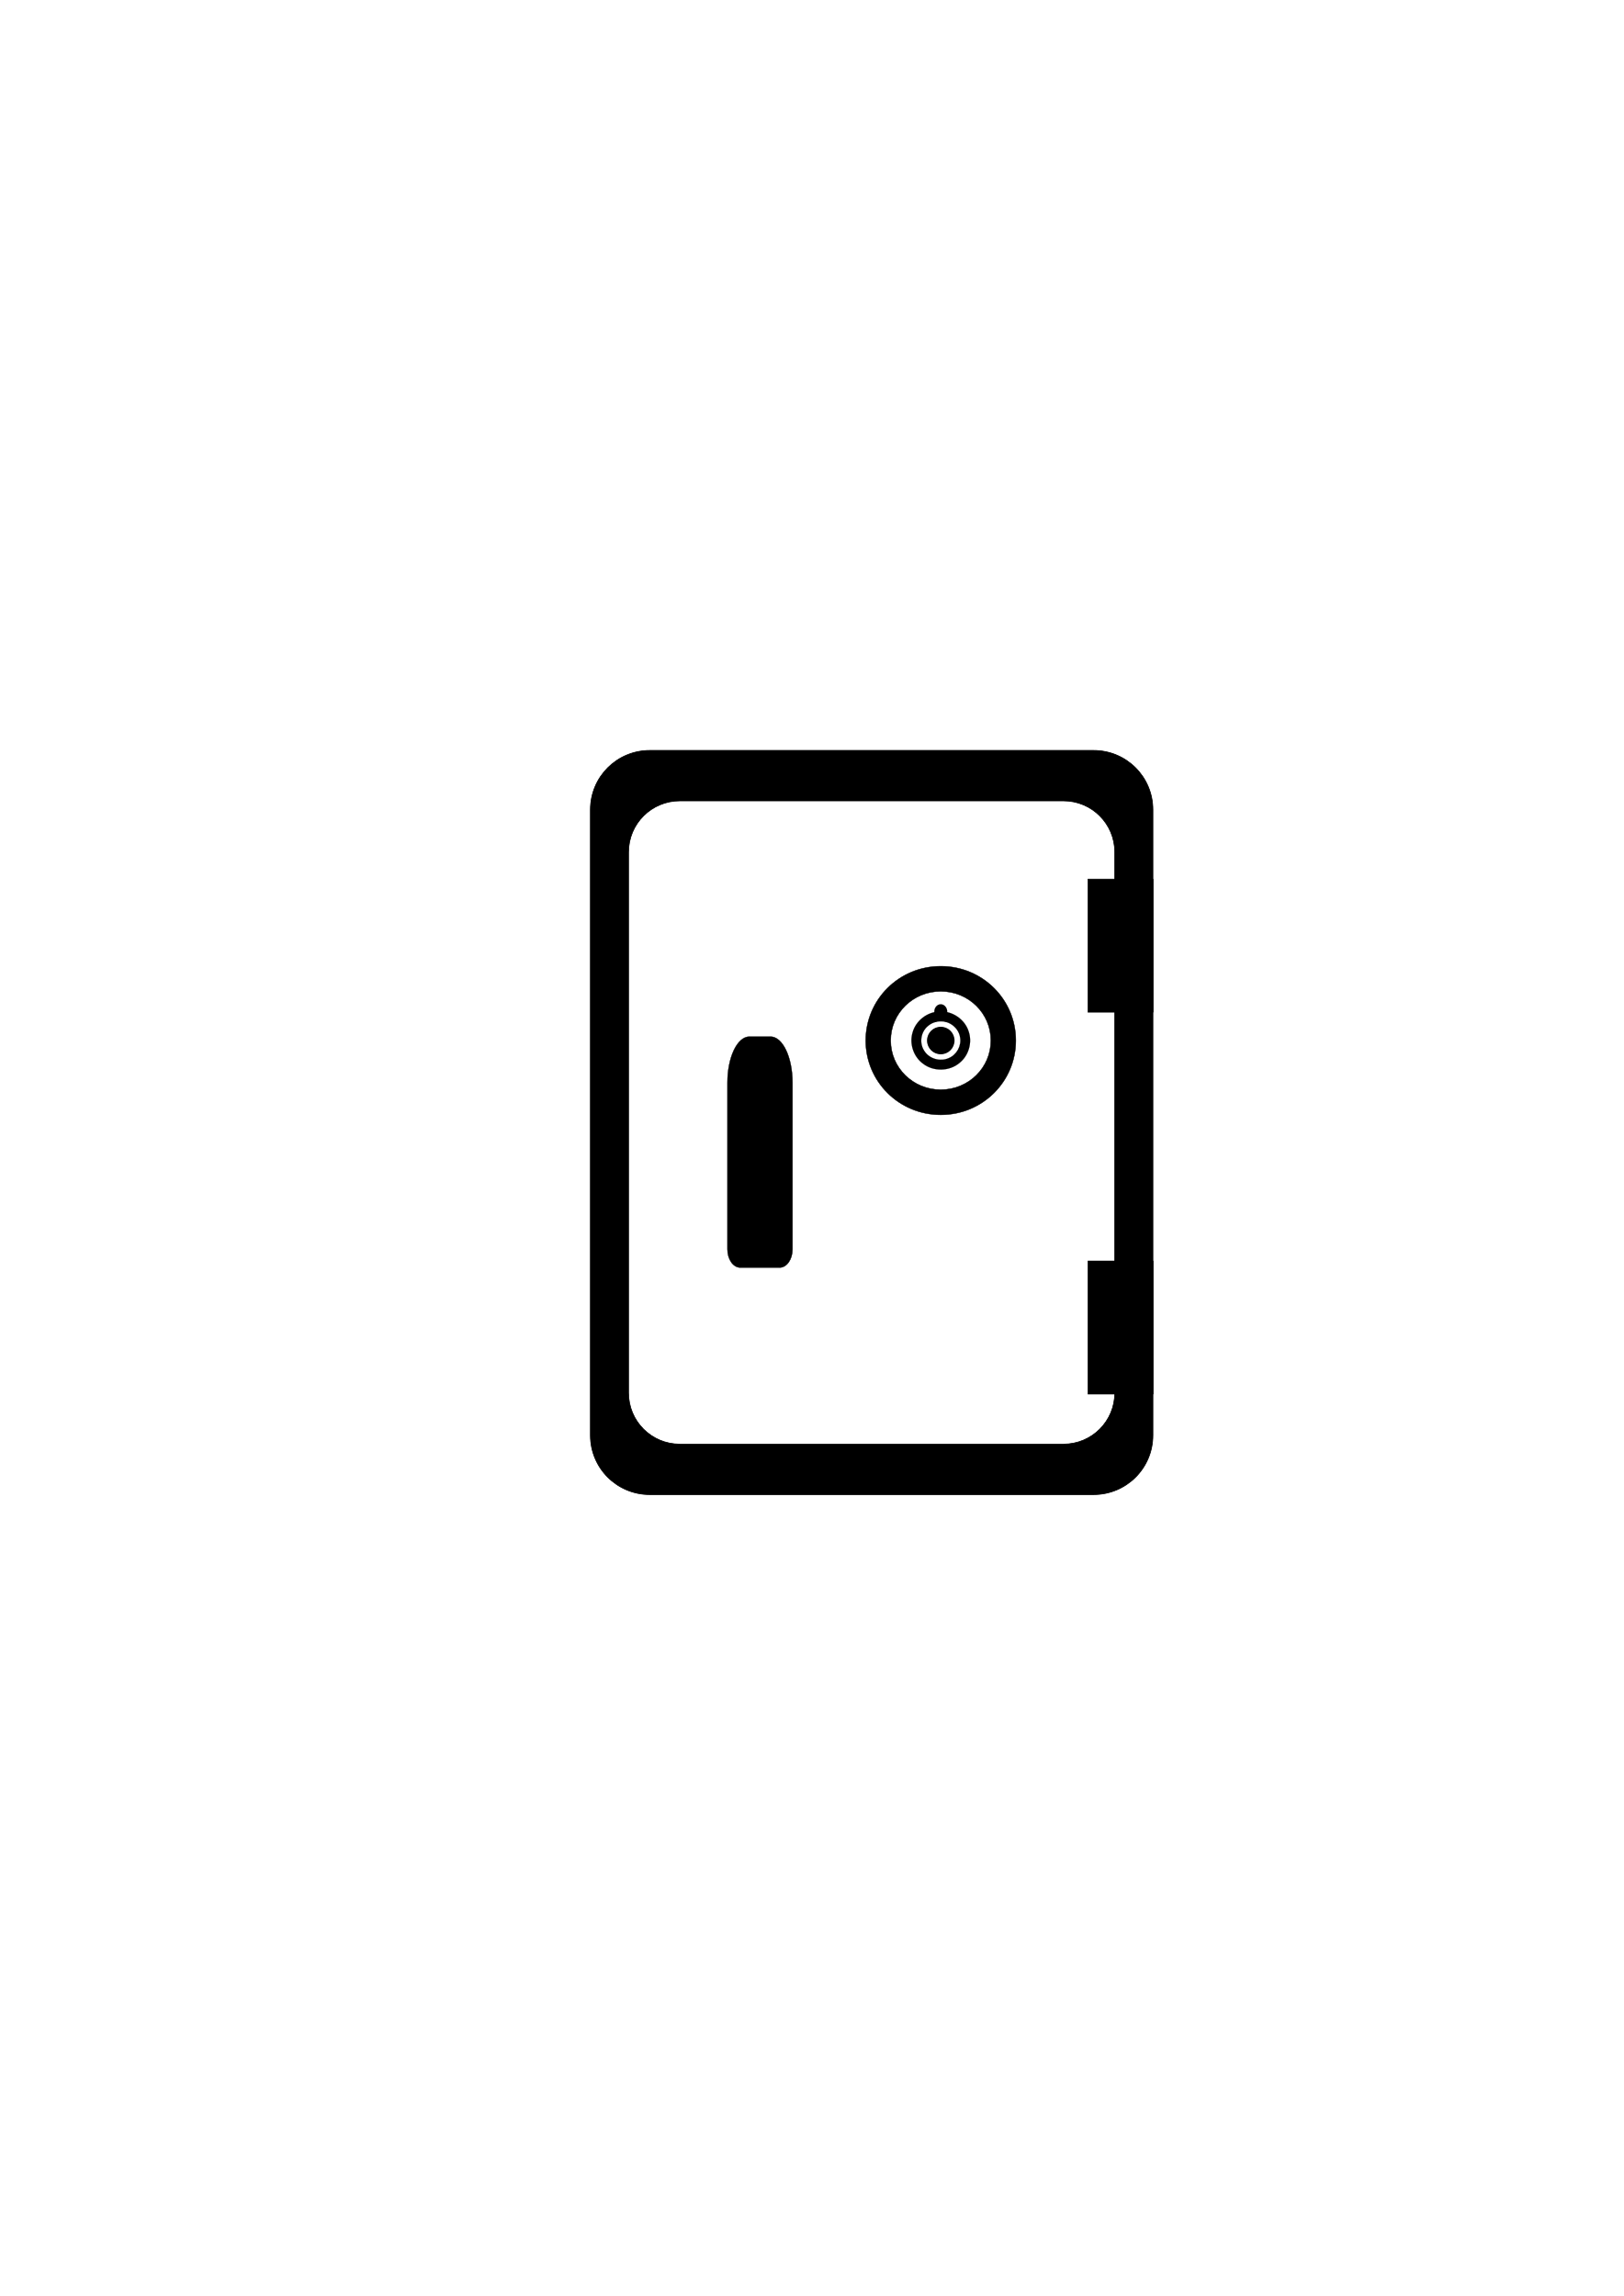
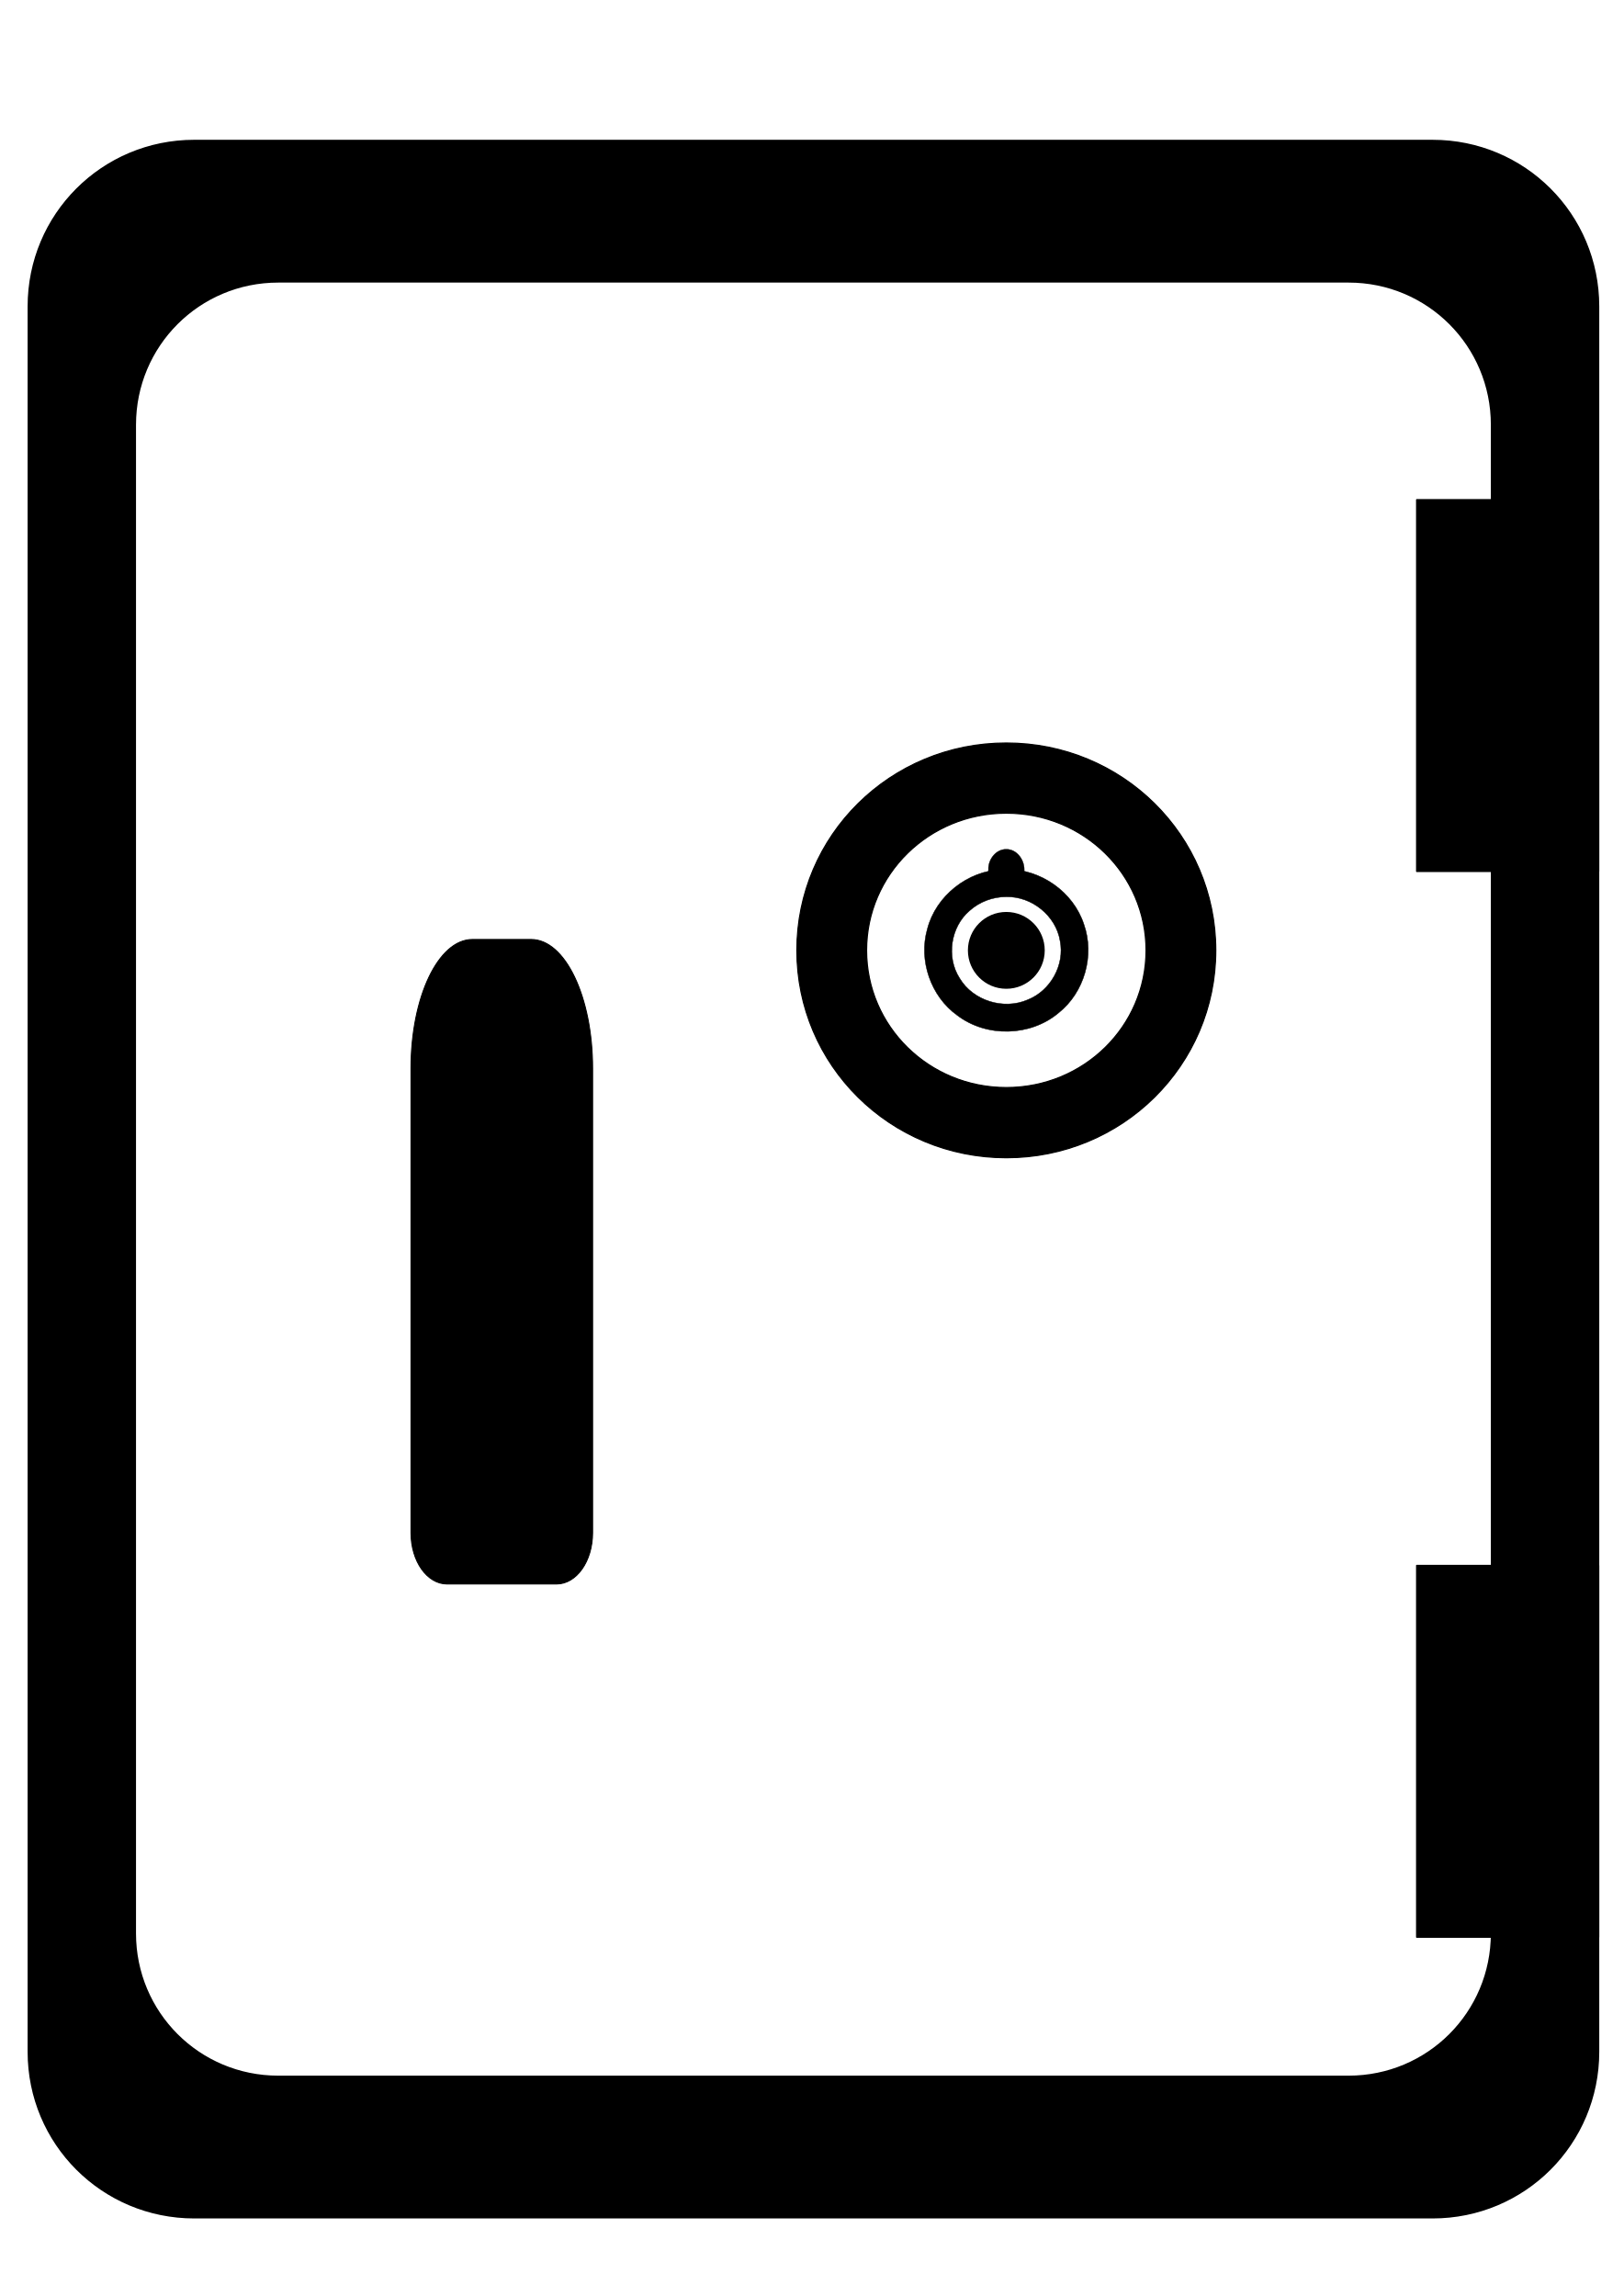
<svg xmlns="http://www.w3.org/2000/svg" xmlns:ns1="http://www.openswatchbook.org/uri/2009/osb" width="210mm" height="297mm" viewBox="0 0 210 297" version="1.1" id="svg8">
  <defs id="defs2">
    <linearGradient id="linearGradient2872" ns1:paint="solid">
      <stop style="stop-color:#000000;stop-opacity:1;" offset="0" id="stop2870" />
    </linearGradient>
    <linearGradient id="linearGradient948" ns1:paint="solid">
      <stop style="stop-color:#000000;stop-opacity:1;" offset="0" id="stop946" />
    </linearGradient>
    <linearGradient id="linearGradient845" ns1:paint="solid">
      <stop style="stop-color:#000000;stop-opacity:1;" offset="0" id="stop843" />
    </linearGradient>
    <linearGradient id="linearGradient837" ns1:paint="solid">
      <stop style="stop-color:#0000ff;stop-opacity:0;" offset="0" id="stop835" />
    </linearGradient>
  </defs>
  <g id="layer1">
-     <path id="rect3167" style="fill:#000000;fill-opacity:1;fill-rule:evenodd;stroke:#000000;stroke-width:0.09;stroke-linecap:round;stroke-linejoin:round;stroke-miterlimit:4;stroke-dasharray:none;stroke-dashoffset:0" d="m 84.039,97.068 c -4.255,0 -7.681,3.426 -7.681,7.681 v 80.905 c 0,4.255 3.426,7.681 7.681,7.681 h 57.391 c 4.255,0 7.681,-3.426 7.681,-7.681 v -80.905 c 0,-4.255 -3.426,-7.681 -7.681,-7.681 z m 3.893,6.53 h 49.605 c 3.678,0 6.639,2.961 6.639,6.639 v 69.93 c 0,3.678 -2.961,6.639 -6.639,6.639 H 87.932 c -3.678,0 -6.639,-2.961 -6.639,-6.639 v -69.93 c 0,-3.678 2.961,-6.639 6.639,-6.639 z" />
-     <path id="rect906" style="fill:#000000;fill-rule:evenodd;stroke:#000000;stroke-width:0.044;stroke-linecap:round;stroke-linejoin:round;stroke-miterlimit:4;stroke-dasharray:none;stroke-dashoffset:0" d="m 96.93,134.091 c -1.578,0 -2.849,2.665 -2.849,5.976 v 17.222 0.706 3.602 c 0,1.315 0.746,2.374 1.672,2.374 h 1.177 2.721 1.177 c 0.926,0 1.672,-1.059 1.672,-2.374 v -3.602 -0.706 -17.222 c 0,-3.311 -1.271,-5.976 -2.849,-5.976 z" />
-     <path id="rect2938" style="fill:#000000;fill-opacity:1;fill-rule:evenodd;stroke:#000000;stroke-width:0.015;stroke-linecap:round;stroke-linejoin:round;stroke-miterlimit:4;stroke-dasharray:none;stroke-dashoffset:0" d="m 121.672,129.91 c -0.457,-0.004 -0.798,0.422 -0.827,0.853 -0.005,0.485 -0.002,0.97 -0.002,1.455 a 2.064,2.024 0 0 1 0.829,-0.17 2.064,2.024 0 0 1 0.829,0.171 c -5.1e-4,-0.429 5.9e-4,-0.858 0.002,-1.286 0.044,-0.484 -0.311,-1.027 -0.83,-1.023 z" />
-     <path id="rect3019-3" style="fill:#000000;fill-opacity:1;fill-rule:evenodd;stroke:#000000;stroke-width:0.052;stroke-linecap:round;stroke-linejoin:round;stroke-miterlimit:4;stroke-dasharray:none;stroke-dashoffset:0" d="m 121.674,128.239 c 3.587,0 6.475,2.836 6.475,6.358 0,3.523 -2.888,6.358 -6.475,6.358 -3.587,0 -6.475,-2.836 -6.475,-6.358 0,-3.523 2.888,-6.358 6.475,-6.358 z m 0,-3.255 c 5.379,0 9.709,4.288 9.709,9.614 0,5.326 -4.33,9.614 -9.709,9.614 -5.379,0 -9.709,-4.288 -9.709,-9.614 0,-5.326 4.33,-9.614 9.709,-9.614 z" />
-     <path id="rect3019-3-0" style="fill:#000000;fill-opacity:1;fill-rule:evenodd;stroke:#000000;stroke-width:0.02;stroke-linecap:round;stroke-linejoin:round;stroke-miterlimit:4;stroke-dasharray:none;stroke-dashoffset:0" d="m 121.675,132.114 c 1.177,-0.026 2.3,0.874 2.491,2.044 0.226,1.118 -0.446,2.317 -1.504,2.731 -1.111,0.482 -2.53,0.047 -3.151,-1 -0.629,-0.976 -0.421,-2.377 0.462,-3.131 0.463,-0.416 1.082,-0.647 1.703,-0.644 z m 0,-1.272 c 1.578,-0.024 3.106,1.042 3.595,2.549 0.508,1.439 0.023,3.16 -1.179,4.108 -1.3,1.095 -3.338,1.141 -4.688,0.111 -1.231,-0.88 -1.803,-2.546 -1.39,-3.998 0.397,-1.547 1.878,-2.709 3.467,-2.766 0.065,-0.002 0.13,-0.005 0.196,-0.005 z" />
-     <circle style="fill:#000000;fill-rule:evenodd;stroke-width:0.351" id="path3164" cx="121.674" cy="134.598" r="1.781" />
-     <rect style="fill:#000000;fill-opacity:1;fill-rule:evenodd;stroke:#000000;stroke-width:0.063;stroke-linecap:round;stroke-linejoin:round;stroke-miterlimit:4;stroke-dasharray:none;stroke-dashoffset:0" id="rect3214-7" width="8.429" height="17.227" x="140.695" y="163.112" rx="0" ry="3.657" />
-     <rect style="fill:#000000;fill-opacity:1;fill-rule:evenodd;stroke:#000000;stroke-width:0.063;stroke-linecap:round;stroke-linejoin:round;stroke-miterlimit:4;stroke-dasharray:none;stroke-dashoffset:0" id="rect3214-7-5" width="8.429" height="17.227" x="140.695" y="113.71" rx="0" ry="3.657" />
+     <path id="rect3167" style="fill:#000000;fill-opacity:1;fill-rule:evenodd;stroke:#000000;stroke-width:0.25;stroke-linecap:round;stroke-linejoin:round;stroke-miterlimit:4;stroke-dasharray:none;stroke-dashoffset:0" d="m 25.13,18.207 c -11.875,0 -21.434,9.56 -21.434,21.434 V 265.409 c 0,11.875 9.56,21.435 21.434,21.435 h 160.15 c 11.875,0 21.434,-9.56 21.434,-21.435 V 39.642 c 0,-11.875 -9.56,-21.434 -21.434,-21.434 z M 35.992,36.429 H 174.417 c 10.264,0 18.526,8.264 18.526,18.527 V 250.096 c 0,10.264 -8.262,18.526 -18.526,18.526 H 35.992 c -10.264,0 -18.526,-8.262 -18.526,-18.526 V 54.956 c 0,-10.264 8.262,-18.527 18.526,-18.527 z" />
+     <path id="rect906" style="fill:#000000;fill-rule:evenodd;stroke:#000000;stroke-width:0.122;stroke-linecap:round;stroke-linejoin:round;stroke-miterlimit:4;stroke-dasharray:none;stroke-dashoffset:0" d="m 61.101,121.522 c -4.405,0 -7.95,7.438 -7.95,16.676 v 48.06 1.969 10.05 c 0,3.67 2.081,6.625 4.667,6.625 h 3.284 7.593 3.284 c 2.585,0 4.667,-2.955 4.667,-6.625 v -10.05 -1.969 -48.06 c 0,-9.239 -3.546,-16.676 -7.95,-16.676 z" />
+     <path id="rect2938" style="fill:#000000;fill-opacity:1;fill-rule:evenodd;stroke:#000000;stroke-width:0.042;stroke-linecap:round;stroke-linejoin:round;stroke-miterlimit:4;stroke-dasharray:none;stroke-dashoffset:0" d="m 130.144,109.855 c -1.275,-0.011 -2.227,1.179 -2.307,2.381 -0.014,1.353 -0.006,2.707 -0.006,4.06 a 5.759,5.648 0 0 1 2.313,-0.475 5.759,5.648 0 0 1 2.313,0.477 c -8.4e-4,-1.197 0.002,-2.393 0.005,-3.59 0.123,-1.35 -0.869,-2.865 -2.317,-2.853 z" />
+     <path id="rect3019-3" style="fill:#000000;fill-opacity:1;fill-rule:evenodd;stroke:#000000;stroke-width:0.144;stroke-linecap:round;stroke-linejoin:round;stroke-miterlimit:4;stroke-dasharray:none;stroke-dashoffset:0" d="m 130.151,105.192 c 10.01,0 18.069,7.914 18.069,17.743 0,9.83 -8.059,17.743 -18.069,17.743 -10.01,0 -18.069,-7.914 -18.069,-17.743 0,-9.83 8.059,-17.743 18.069,-17.743 z m 0,-9.084 c 15.01,0 27.094,11.965 27.094,26.827 0,14.862 -12.084,26.827 -27.094,26.827 -15.01,0 -27.094,-11.965 -27.094,-26.827 0,-14.862 12.084,-26.827 27.094,-26.827 z" />
+     <path id="rect3019-3-0" style="fill:#000000;fill-opacity:1;fill-rule:evenodd;stroke:#000000;stroke-width:0.056;stroke-linecap:round;stroke-linejoin:round;stroke-miterlimit:4;stroke-dasharray:none;stroke-dashoffset:0" d="m 130.153,116.006 c 3.285,-0.073 6.418,2.44 6.95,5.702 0.63,3.12 -1.244,6.466 -4.197,7.62 -3.1,1.346 -7.061,0.132 -8.794,-2.789 -1.754,-2.725 -1.175,-6.633 1.289,-8.736 1.291,-1.16 3.018,-1.804 4.752,-1.797 z m 0,-3.549 c 4.403,-0.066 8.666,2.907 10.032,7.113 1.418,4.017 0.063,8.818 -3.29,11.463 -3.627,3.056 -9.314,3.184 -13.083,0.311 -3.435,-2.455 -5.032,-7.104 -3.879,-11.156 1.107,-4.317 5.24,-7.56 9.674,-7.717 0.182,-0.006 0.364,-0.014 0.546,-0.014 z" />
+     <circle style="fill:#000000;fill-rule:evenodd;stroke-width:0.98" id="path3164" cx="130.151" cy="122.935" r="4.969" />
+     <rect style="fill:#000000;fill-opacity:1;fill-rule:evenodd;stroke:#000000;stroke-width:0.176;stroke-linecap:round;stroke-linejoin:round;stroke-miterlimit:4;stroke-dasharray:none;stroke-dashoffset:0" id="rect3214-7" width="23.522" height="48.071" x="183.23" y="202.505" rx="0" ry="10.205" />
+     <rect style="fill:#000000;fill-opacity:1;fill-rule:evenodd;stroke:#000000;stroke-width:0.176;stroke-linecap:round;stroke-linejoin:round;stroke-miterlimit:4;stroke-dasharray:none;stroke-dashoffset:0" id="rect3214-7-5" width="23.522" height="48.071" x="183.23" y="64.646" rx="0" ry="10.205" />
  </g>
</svg>
